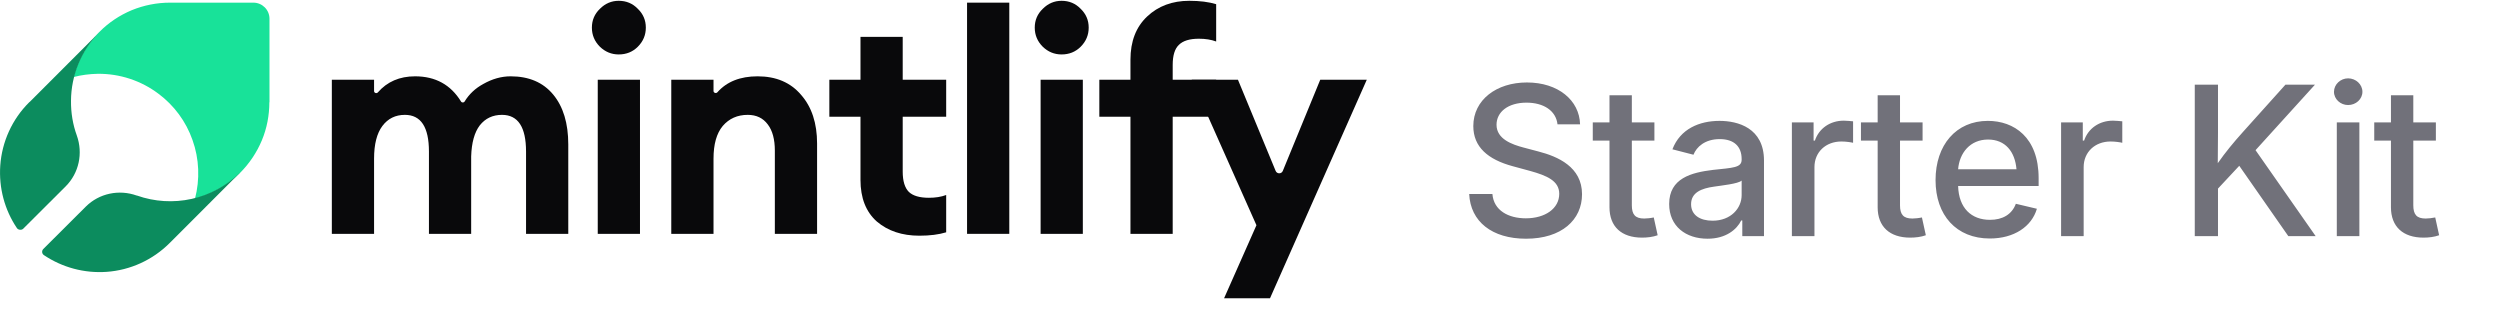
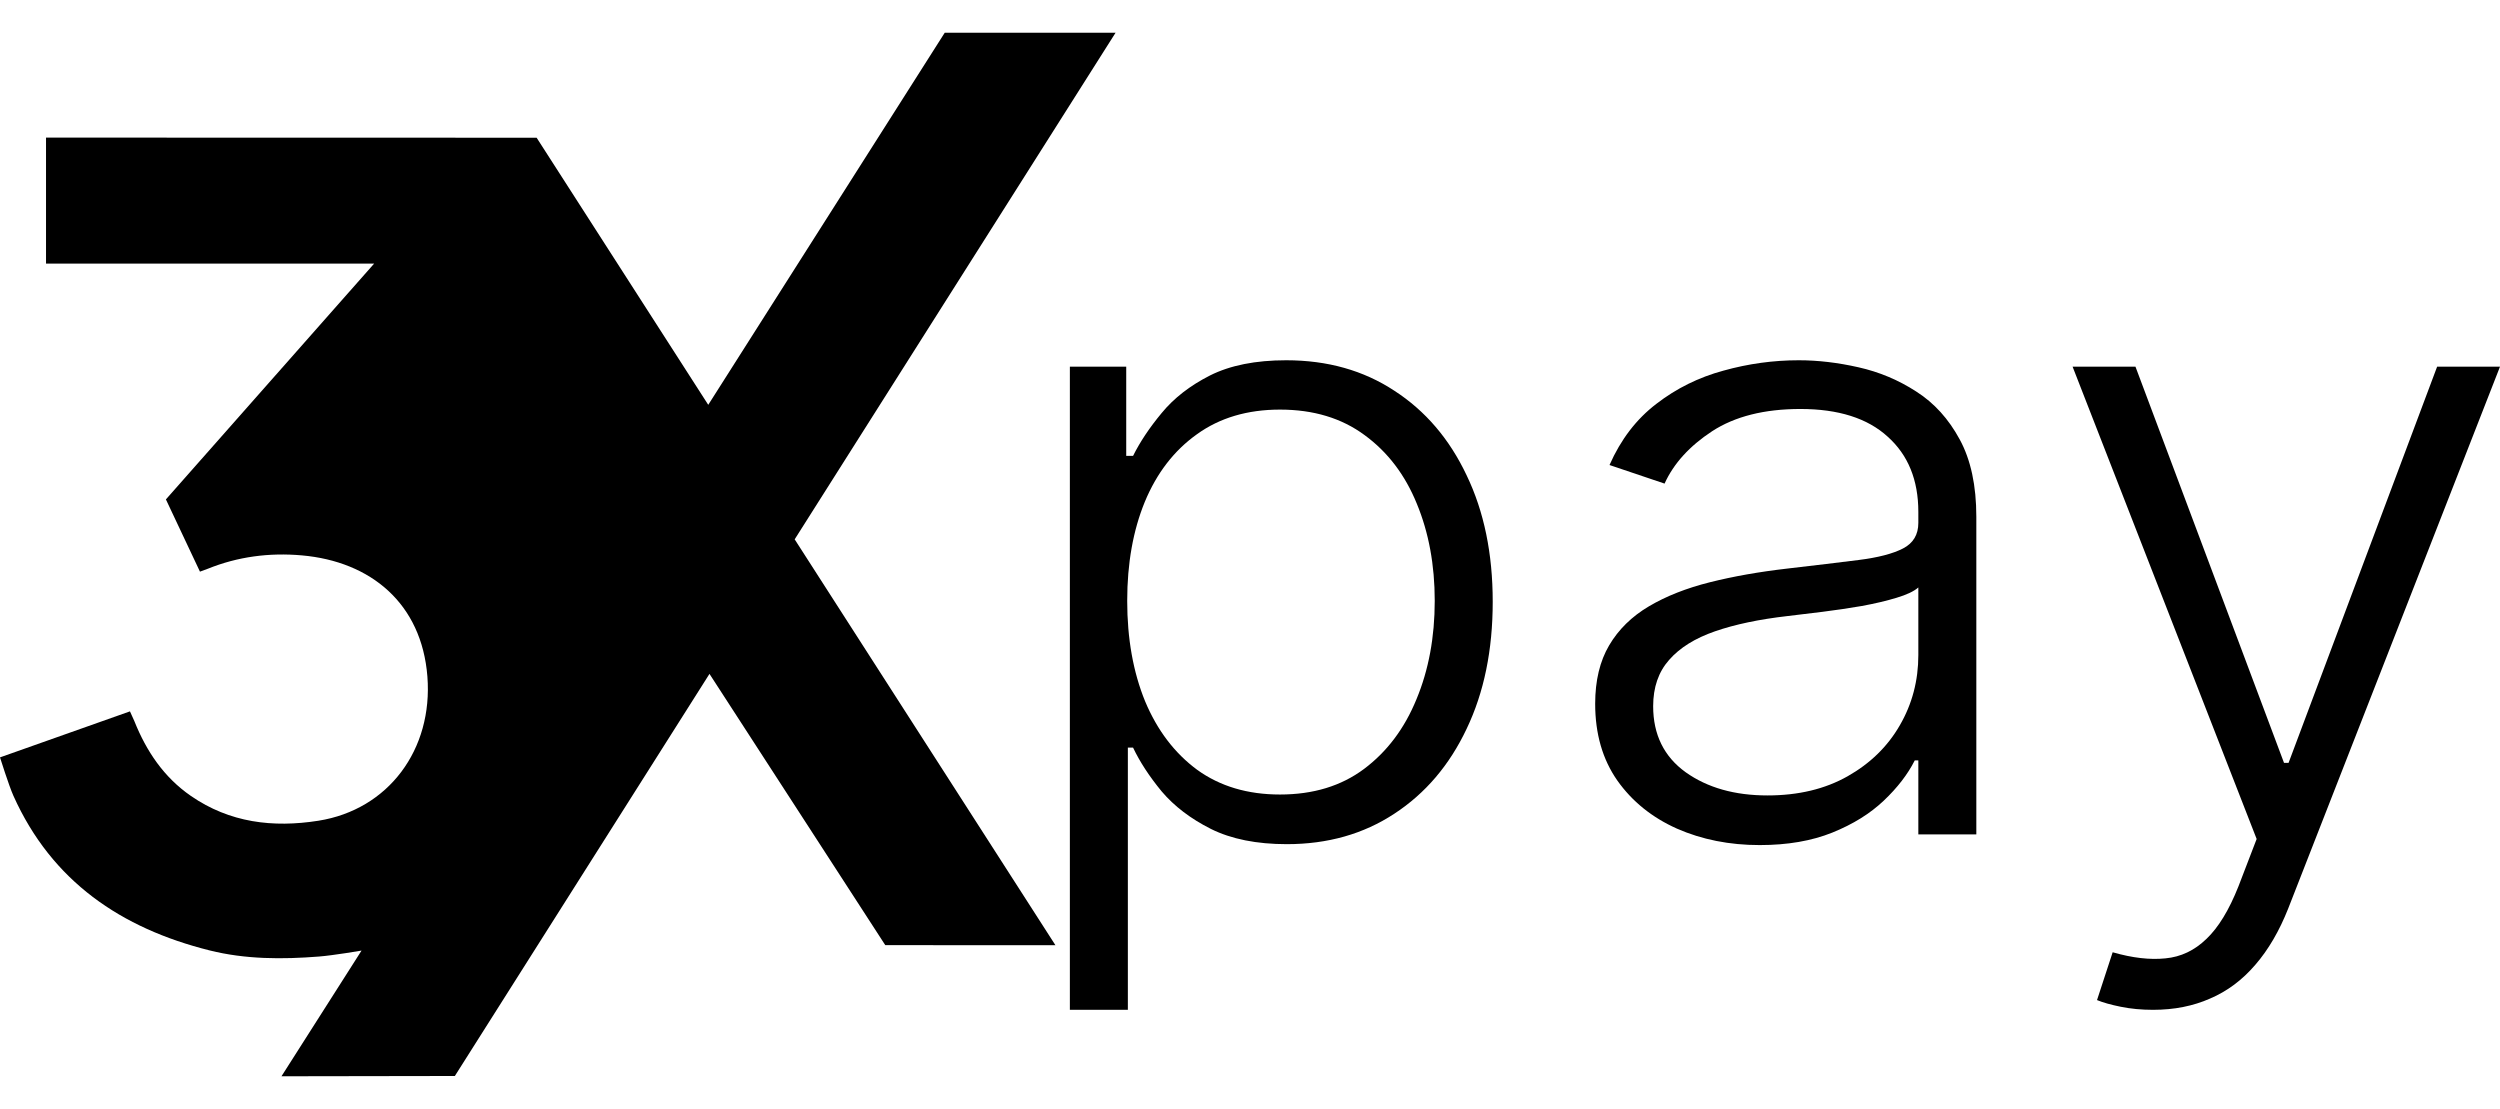
- <svg xmlns="http://www.w3.org/2000/svg" width="180" height="23" viewBox="0 0 180 23" fill="none">
-   <path d="M91.44 21.476H88.133L90.464 16.216L85.802 5.74H89.132L91.847 12.307C91.943 12.536 92.268 12.536 92.362 12.306L95.058 5.74H98.409L91.44 21.476Z" fill="#09090B" />
-   <path d="M81.393 16.837V8.403H79.152V5.74H81.393V4.297C81.393 2.98 81.792 1.944 82.592 1.19C83.391 0.435 84.404 0.058 85.633 0.058C86.387 0.058 87.031 0.139 87.564 0.302V2.988C87.208 2.854 86.794 2.788 86.32 2.788C85.655 2.788 85.174 2.936 84.878 3.232C84.582 3.513 84.434 3.994 84.434 4.674V5.74H87.564V8.403H84.434V16.837H81.393Z" fill="#09090B" />
-   <path d="M76.433 3.92C75.915 3.92 75.463 3.735 75.079 3.365C74.694 2.98 74.502 2.521 74.502 1.989C74.502 1.456 74.694 1.005 75.079 0.635C75.463 0.25 75.915 0.058 76.433 0.058C76.98 0.058 77.438 0.25 77.809 0.635C78.193 1.005 78.386 1.456 78.386 1.989C78.386 2.521 78.193 2.98 77.809 3.365C77.438 3.735 76.98 3.92 76.433 3.92ZM74.924 16.837V5.74H77.964V16.837H74.924Z" fill="#09090B" />
-   <path d="M69.628 16.837V0.191H72.669V16.837H69.628Z" fill="#09090B" />
-   <path d="M66.194 16.97C64.951 16.97 63.93 16.63 63.131 15.949C62.347 15.254 61.955 14.255 61.955 12.953V8.403H59.713V5.74H61.955V2.655H64.995V5.74H68.125V8.403H64.995V12.354C64.995 13.034 65.143 13.523 65.439 13.819C65.735 14.1 66.216 14.24 66.882 14.24C67.355 14.24 67.769 14.174 68.125 14.04V16.726C67.592 16.889 66.948 16.97 66.194 16.97Z" fill="#09090B" />
-   <path d="M48.332 16.837V5.74H51.373V6.551C51.373 6.688 51.559 6.748 51.65 6.646C52.328 5.879 53.293 5.495 54.546 5.495C55.878 5.495 56.921 5.939 57.676 6.827C58.445 7.7 58.83 8.869 58.83 10.334V16.837H55.789V10.844C55.789 10.03 55.619 9.402 55.279 8.958C54.939 8.499 54.458 8.27 53.836 8.27C53.096 8.27 52.497 8.536 52.038 9.069C51.594 9.601 51.373 10.386 51.373 11.421V16.837H48.332Z" fill="#09090B" />
-   <path d="M44.547 3.92C44.029 3.92 43.578 3.735 43.193 3.365C42.809 2.98 42.616 2.521 42.616 1.989C42.616 1.456 42.809 1.005 43.193 0.635C43.578 0.25 44.029 0.058 44.547 0.058C45.095 0.058 45.553 0.25 45.923 0.635C46.308 1.005 46.5 1.456 46.5 1.989C46.5 2.521 46.308 2.98 45.923 3.365C45.553 3.735 45.095 3.92 44.547 3.92ZM43.038 16.837V5.74H46.079V16.837H43.038Z" fill="#09090B" />
-   <path d="M37.875 16.837V10.911C37.875 9.15 37.298 8.27 36.144 8.27C35.478 8.27 34.945 8.521 34.546 9.024C34.161 9.527 33.954 10.275 33.924 11.266V16.837H30.884V10.911C30.884 9.15 30.306 8.27 29.152 8.27C28.472 8.27 27.932 8.536 27.532 9.069C27.133 9.601 26.933 10.386 26.933 11.421V16.837H23.892V5.74H26.933V6.559C26.933 6.695 27.116 6.755 27.206 6.652C27.878 5.881 28.771 5.495 29.885 5.495C31.349 5.495 32.452 6.1 33.193 7.309C33.252 7.404 33.395 7.403 33.454 7.307C33.774 6.78 34.219 6.361 34.79 6.05C35.441 5.68 36.099 5.495 36.765 5.495C38.082 5.495 39.103 5.932 39.828 6.805C40.553 7.678 40.916 8.876 40.916 10.4V16.837H37.875Z" fill="#09090B" />
-   <path d="M19.403 7.362V1.35C19.403 0.705 18.879 0.191 18.244 0.191H12.235C11.291 0.191 10.357 0.378 9.487 0.733C8.618 1.098 7.824 1.621 7.16 2.295L7.114 2.341C6.235 3.23 5.609 4.333 5.291 5.548C5.861 5.399 6.45 5.324 7.039 5.314C8.609 5.296 10.151 5.801 11.403 6.745C12.534 7.586 13.394 8.746 13.861 10.083C14.347 11.438 14.403 12.916 14.039 14.309C15.244 13.991 16.356 13.364 17.244 12.486L17.291 12.439C17.954 11.775 18.487 10.98 18.851 10.111C19.216 9.241 19.393 8.306 19.393 7.362H19.403Z" fill="#18E299" />
-   <path d="M5.112 7.26C5.121 5.416 5.857 3.646 7.151 2.324L2.151 7.326C2.133 7.344 2.114 7.354 2.095 7.372C0.876 8.583 0.14 10.204 0.019 11.918C-0.092 13.52 0.327 15.103 1.22 16.426C1.306 16.552 1.537 16.593 1.667 16.472L4.73 13.417C5.689 12.458 5.987 11.033 5.531 9.757C5.242 8.965 5.103 8.117 5.112 7.26Z" fill="#0C8C5E" />
-   <path d="M17.262 12.44C16.303 13.38 15.102 14.032 13.799 14.321C12.486 14.61 11.127 14.526 9.861 14.079C9.861 14.079 9.851 14.079 9.842 14.079C8.567 13.622 7.142 13.921 6.183 14.871L3.12 17.926C2.99 18.056 3.009 18.27 3.167 18.373C4.489 19.258 6.072 19.686 7.673 19.574C9.386 19.453 10.997 18.717 12.216 17.497L12.263 17.451L17.262 12.449V12.44Z" fill="#0C8C5E" />
-   <text x="105" y="17" font-family="Inter, ui-sans-serif, system-ui, -apple-system, sans-serif" font-size="15" font-weight="500" fill="#71717A" letter-spacing="-0.01em">Starter Kit</text>
+ <svg xmlns="http://www.w3.org/2000/svg" width="458" height="203" viewBox="0 0 458 203" fill="none">
+   <path d="M196 185V67.172H206.325V83.518H207.578C208.851 80.952 210.602 78.33 212.83 75.652C215.058 72.937 218.002 70.649 221.663 68.79C225.363 66.93 230.018 66 235.628 66C243.188 66 249.793 67.86 255.442 71.579C261.132 75.261 265.548 80.431 268.692 87.089C271.875 93.709 273.466 101.427 273.466 110.241C273.466 119.093 271.875 126.848 268.692 133.506C265.548 140.163 261.132 145.352 255.442 149.071C249.793 152.791 243.228 154.65 235.748 154.65C230.217 154.65 225.582 153.72 221.842 151.861C218.142 150.001 215.138 147.714 212.83 144.999C210.562 142.246 208.812 139.568 207.578 136.965H206.623V185H196ZM206.504 110.074C206.504 116.992 207.598 123.129 209.786 128.485C212.014 133.803 215.197 137.988 219.335 141.038C223.513 144.05 228.566 145.556 234.494 145.556C240.582 145.556 245.714 143.994 249.892 140.87C254.109 137.709 257.312 133.45 259.501 128.094C261.729 122.738 262.843 116.732 262.843 110.074C262.843 103.491 261.749 97.558 259.56 92.277C257.412 86.996 254.229 82.811 250.011 79.724C245.794 76.6 240.622 75.038 234.494 75.038C228.526 75.038 223.453 76.544 219.276 79.557C215.098 82.532 211.915 86.661 209.727 91.942C207.578 97.187 206.504 103.231 206.504 110.074Z" fill="black" />
+   <path d="M322.375 154.818C316.844 154.818 311.791 153.813 307.216 151.805C302.64 149.759 299 146.821 296.294 142.99C293.589 139.122 292.236 134.436 292.236 128.931C292.236 124.691 293.091 121.12 294.802 118.219C296.513 115.318 298.94 112.938 302.083 111.078C305.226 109.219 308.946 107.749 313.244 106.671C317.541 105.592 322.275 104.755 327.448 104.16C332.58 103.565 336.917 103.045 340.458 102.598C344.039 102.152 346.764 101.445 348.634 100.478C350.504 99.511 351.439 97.949 351.439 95.792V93.783C351.439 87.944 349.569 83.351 345.829 80.003C342.129 76.619 336.798 74.926 329.835 74.926C323.23 74.926 317.839 76.284 313.661 78.999C309.523 81.714 306.619 84.913 304.948 88.595L294.862 85.192C296.931 80.505 299.795 76.767 303.456 73.978C307.116 71.151 311.214 69.124 315.75 67.897C320.286 66.632 324.881 66 329.536 66C333.038 66 336.678 66.428 340.458 67.283C344.278 68.139 347.819 69.626 351.081 71.746C354.344 73.829 356.99 76.749 359.019 80.505C361.048 84.225 362.063 88.948 362.063 94.676V152.865H351.439V139.308H350.783C349.51 141.837 347.62 144.292 345.113 146.672C342.607 149.053 339.463 151.005 335.684 152.53C331.904 154.055 327.468 154.818 322.375 154.818ZM323.807 145.724C329.457 145.724 334.351 144.552 338.489 142.209C342.627 139.866 345.81 136.76 348.038 132.892C350.305 128.987 351.439 124.691 351.439 120.005V107.619C350.644 108.326 349.311 108.958 347.441 109.516C345.611 110.074 343.482 110.576 341.055 111.022C338.668 111.432 336.28 111.785 333.893 112.083C331.506 112.38 329.357 112.64 327.448 112.864C322.275 113.459 317.859 114.388 314.198 115.653C310.538 116.918 307.733 118.666 305.783 120.897C303.834 123.092 302.859 125.918 302.859 129.377C302.859 134.584 304.848 138.62 308.827 141.484C312.806 144.311 317.799 145.724 323.807 145.724Z" fill="black" />
+   <path d="M394.44 185C392.331 185 390.361 184.814 388.531 184.442C386.701 184.07 385.249 183.661 384.174 183.215L387.039 174.456C390.66 175.497 393.883 175.869 396.708 175.572C399.532 175.311 402.039 174.121 404.227 172.001C406.416 169.918 408.365 166.719 410.076 162.405L413.418 153.702L379.698 67.172H391.217L418.431 139.754H419.267L446.482 67.172H458L419.207 166.422C417.576 170.55 415.567 173.991 413.18 176.743C410.792 179.533 408.027 181.597 404.884 182.936C401.78 184.312 398.299 185 394.44 185Z" fill="black" />
+   <path d="M204.37 6H173.073L129.751 74.164L98.31 25.23L8.431 25.209V48.296H68.538L30.394 91.492L36.632 104.727C36.632 104.727 36.892 104.632 38.026 104.211C38.026 104.211 38.031 104.211 38.035 104.211C43.569 101.965 49.351 101.222 55.276 101.743C67.947 102.855 77.251 110.566 78.298 123.932C79.345 137.311 71.166 148.331 58.321 150.36C50.011 151.672 42.079 150.725 34.968 145.812C30.02 142.397 26.815 137.619 24.617 132.116C24.617 132.111 24.612 132.102 24.612 132.102L23.809 130.322L0 138.753C0 138.753 1.616 143.905 2.454 145.777C9.491 161.476 22.206 170.064 38.387 174.112C44.963 175.758 51.714 175.767 58.442 175.237C61.062 175.033 66.235 174.147 66.235 174.147L51.566 197.174L83.328 197.122L129.977 123.454L162.183 173.152L193.354 173.161L145.585 98.807L204.37 6Z" fill="black" />
</svg>
